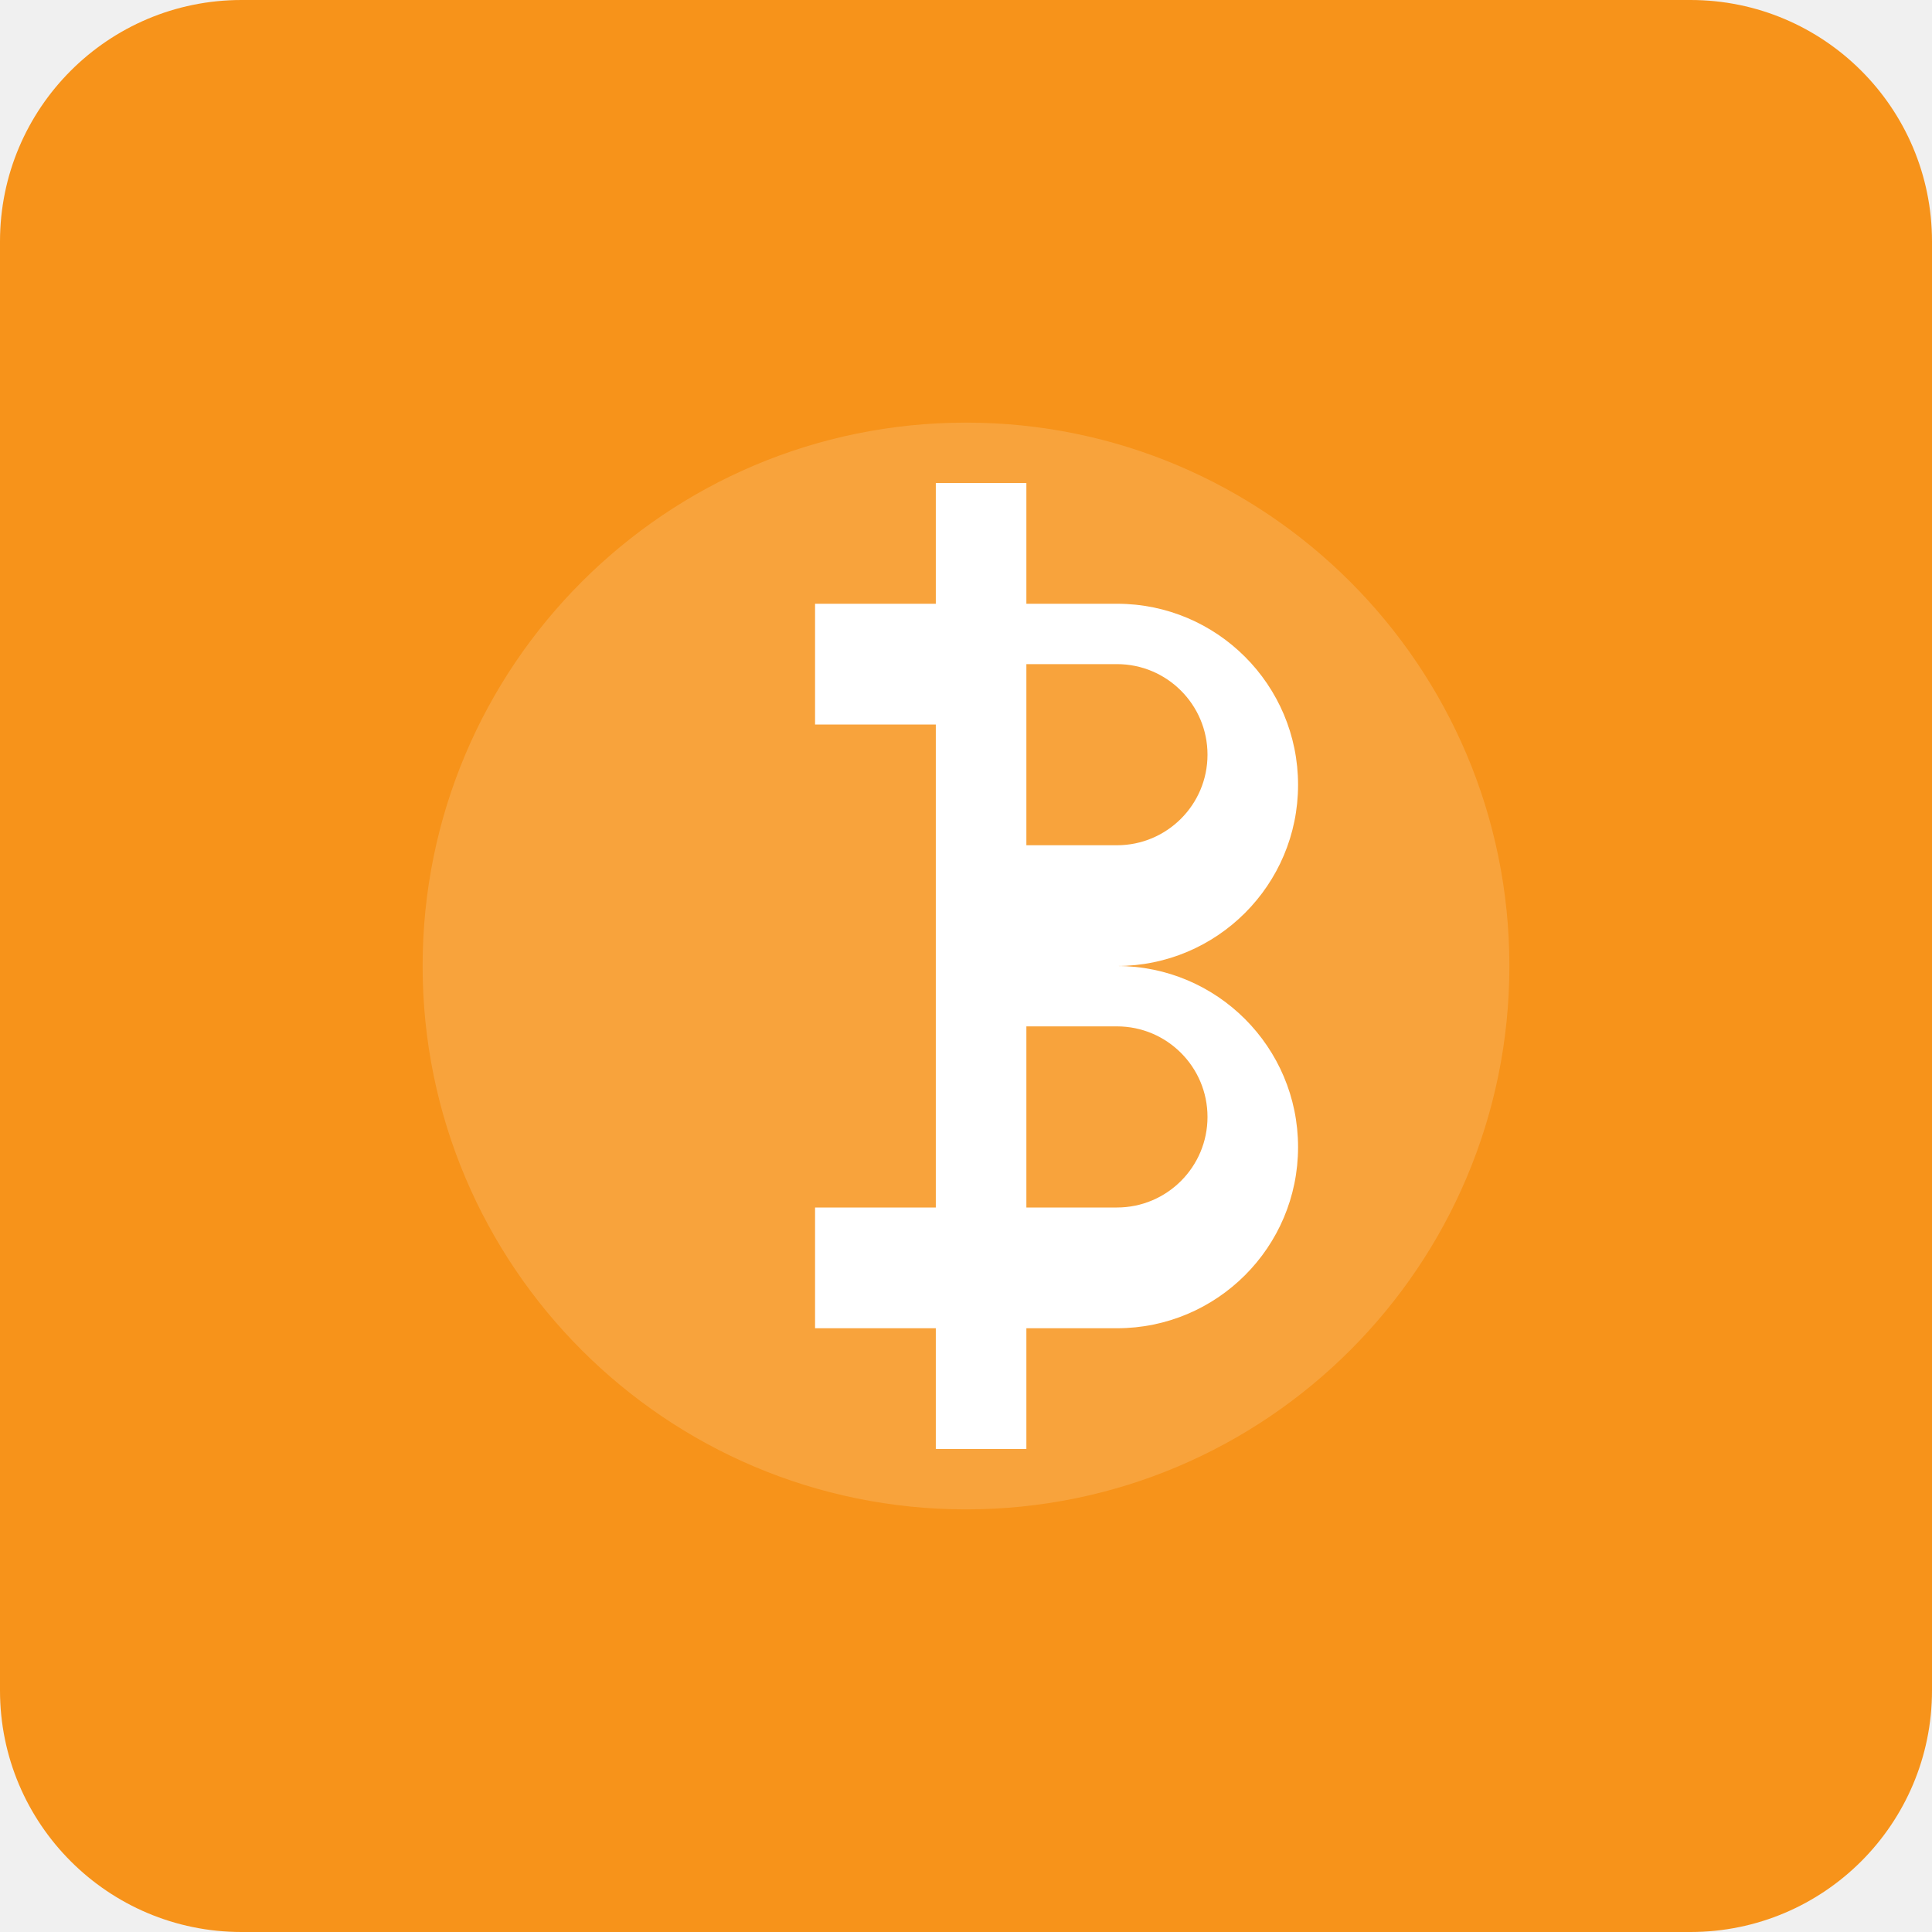
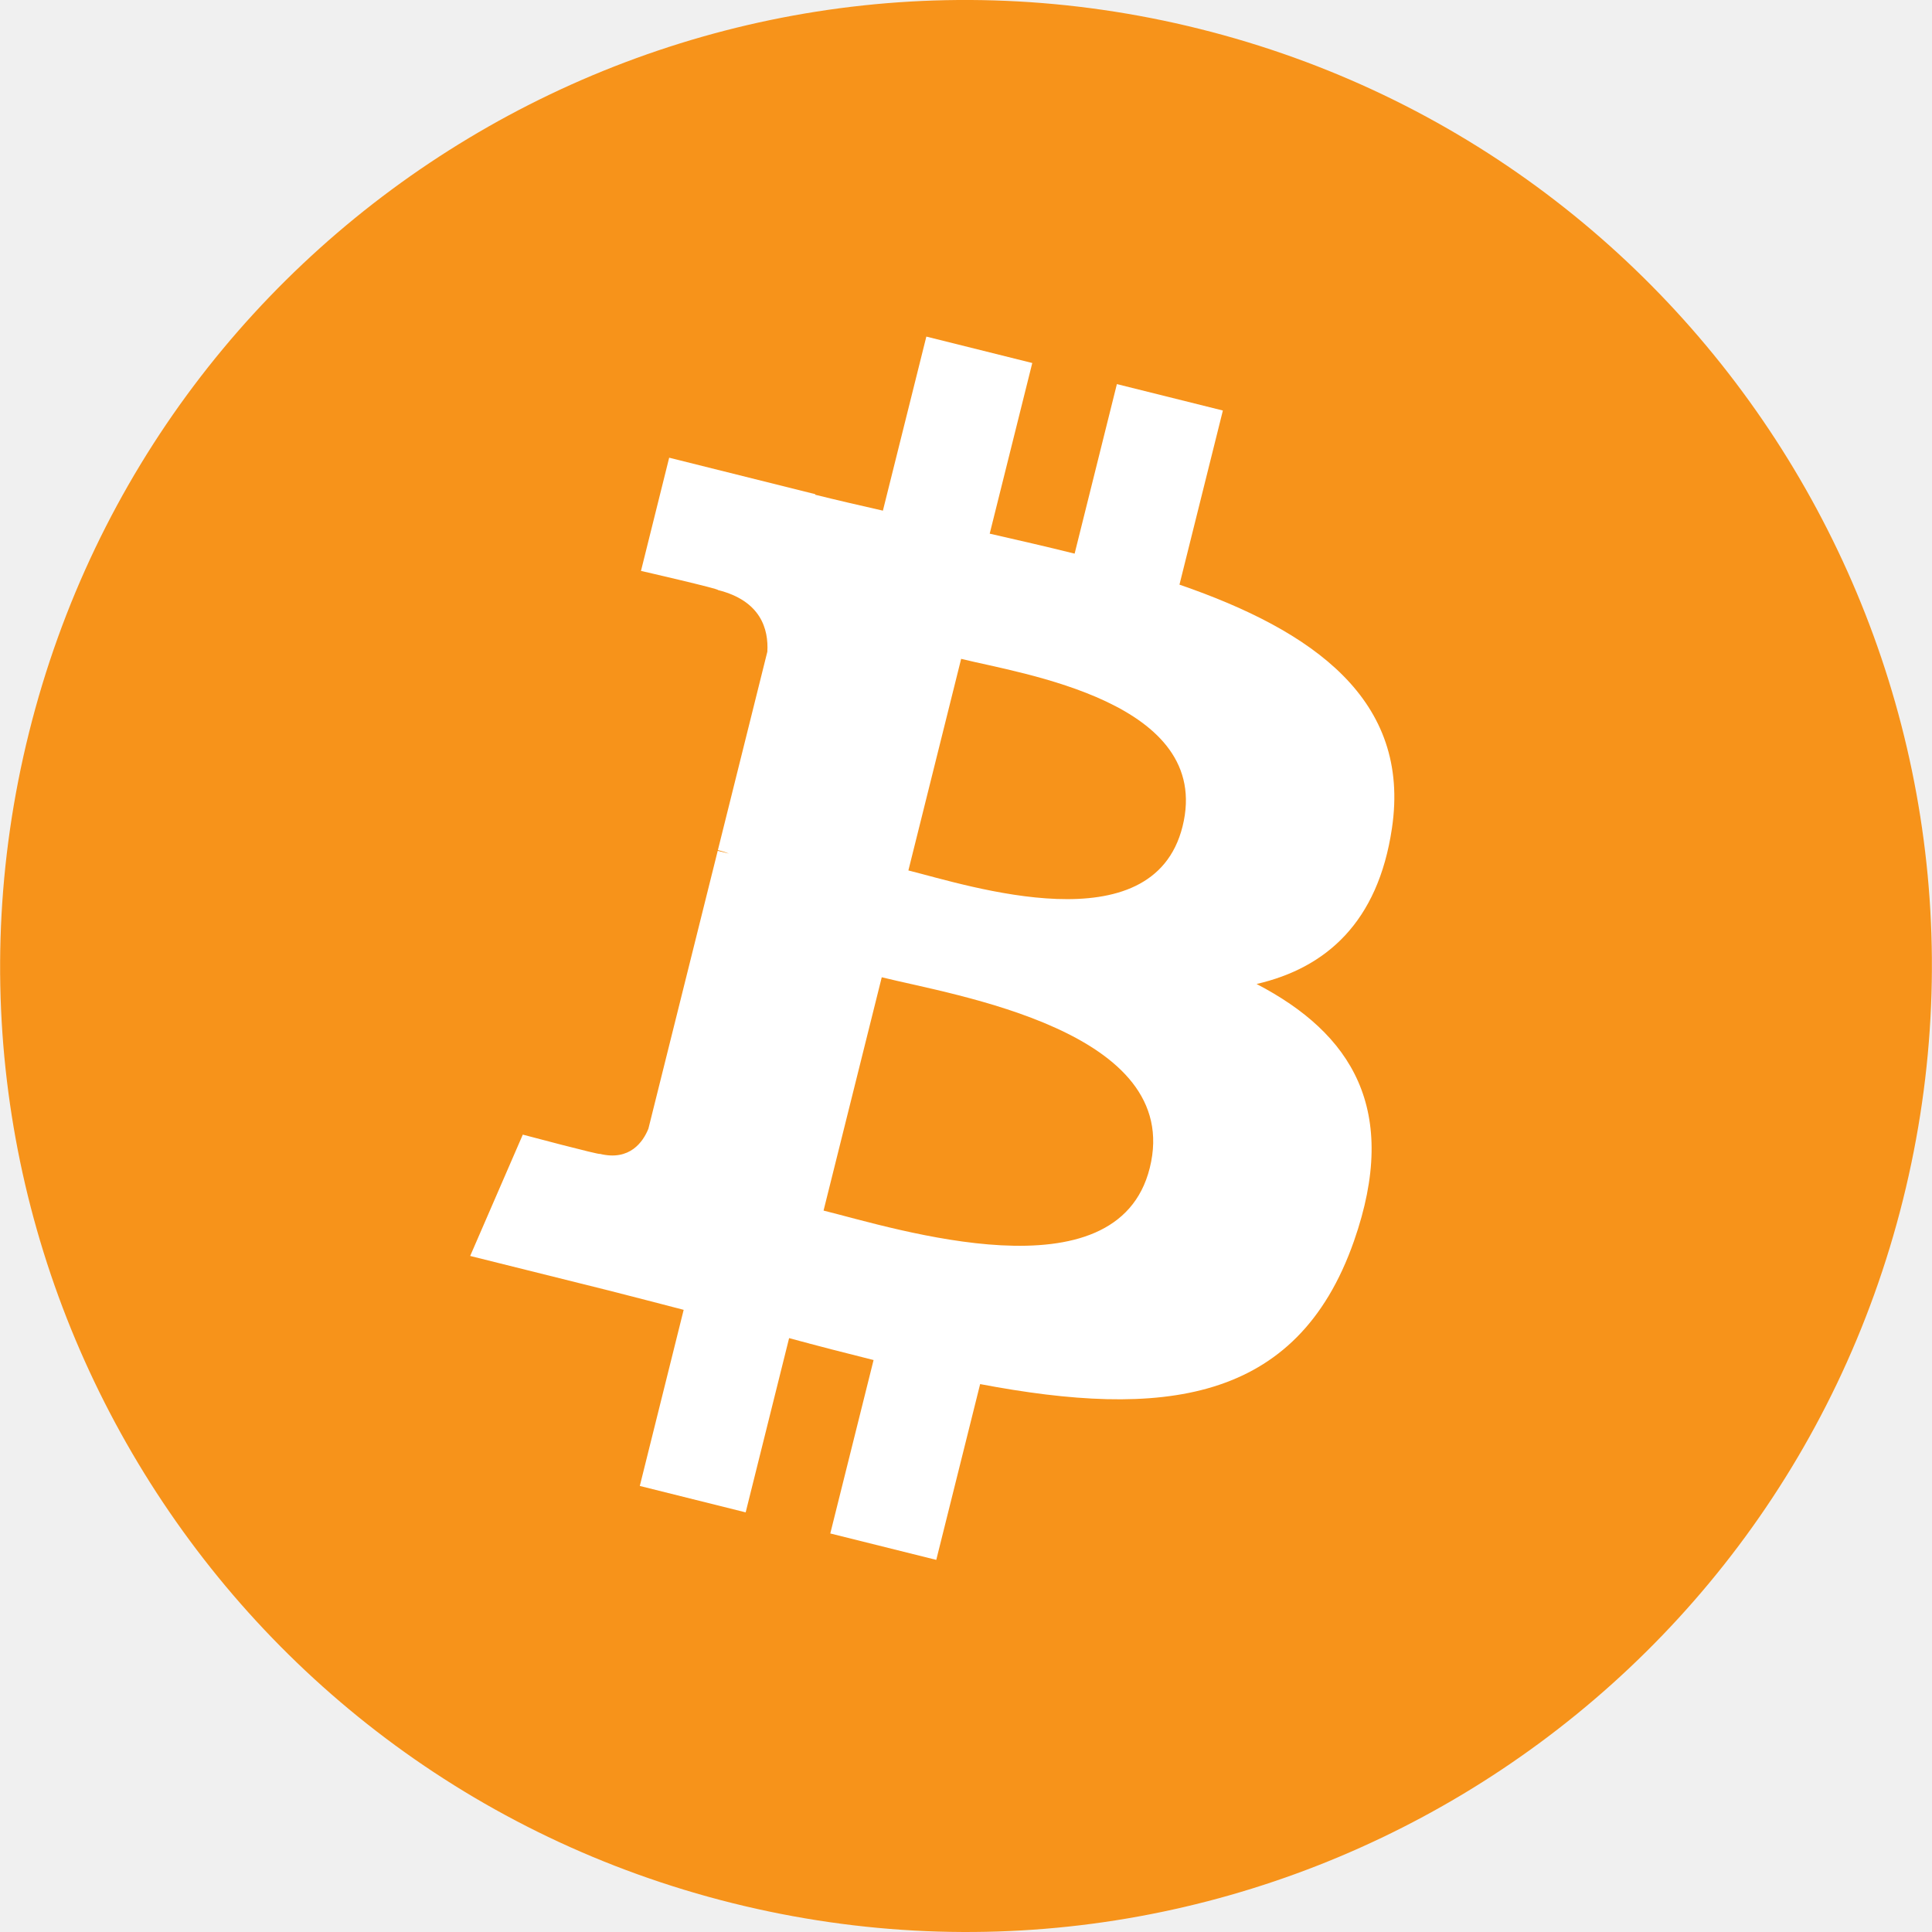
- <svg xmlns="http://www.w3.org/2000/svg" width="128" height="128" viewBox="0 0 128 128" role="img" aria-label="BTC">
-   <rect x="0" y="0" width="128" height="128" rx="16" fill="#F7931A" />
-   <g transform="translate(64,64)">
-     <circle r="36" fill="#fff" opacity="0.15" />
-     <path fill="#fff" d="M-10 -24h8v-8h6v8h6a12 12 0 010 24 12 12 0 010 24h-6v8h-6v-8h-8v-8h8v-32h-8zM4 -8h6a6 6 0 000 -12H4v12zm0 24h6a6 6 0 000 -12H4v12z" />
+ <svg xmlns="http://www.w3.org/2000/svg" height="64" width="64" version="1.1">
+   <g transform="translate(0.00630876,-0.00301984)">
+     <path fill="#f7931a" d="m63.033,39.744c-4.274,17.143-21.637,27.576-38.782,23.301-17.138-4.274-27.571-21.638-23.295-38.78,4.272-17.145,21.635-27.579,38.775-23.305,17.144,4.274,27.576,21.64,23.302,38.784z" />
+     <path fill="#FFF" d="m46.103,27.444c0.637-4.258-2.605-6.547-7.038-8.074l1.438-5.768-3.511-0.875-1.4,5.616c-0.923-0.23-1.871-0.447-2.813-0.662l1.41-5.653-3.509-0.875-1.439,5.766c-0.764-0.174-1.514-0.346-2.242-0.527l0.004-0.018-4.842-1.209-0.934,3.75s2.605,0.597,2.55,0.634c1.422,0.355,1.679,1.296,1.636,2.042l-1.638,6.571c0.098,0.025,0.225,0.061,0.365,0.117-0.117-0.029-0.242-0.061-0.371-0.092l-2.296,9.205c-0.174,0.432-0.615,1.08-1.609,0.834,0.035,0.051-2.552-0.637-2.552-0.637l-1.743,4.019,4.569,1.139c0.85,0.213,1.683,0.436,2.503,0.646l-1.453,5.834,3.507,0.875,1.439-5.772c0.958,0.26,1.888,0.5,2.798,0.726l-1.434,5.745,3.511,0.875,1.453-5.823c5.987,1.133,10.489,0.676,12.384-4.739,1.527-4.36-0.076-6.875-3.226-8.515,2.294-0.529,4.022-2.038,4.483-5.155zm-8.022,11.249c-1.085,4.36-8.426,2.003-10.806,1.412l1.928-7.729c2.38,0.594,10.012,1.77,8.878,6.317zm1.086-11.312c-0.99,3.966-7.1,1.951-9.082,1.457l1.748-7.01c1.982,0.494,8.365,1.416,7.334,5.553z" />
  </g>
</svg>
